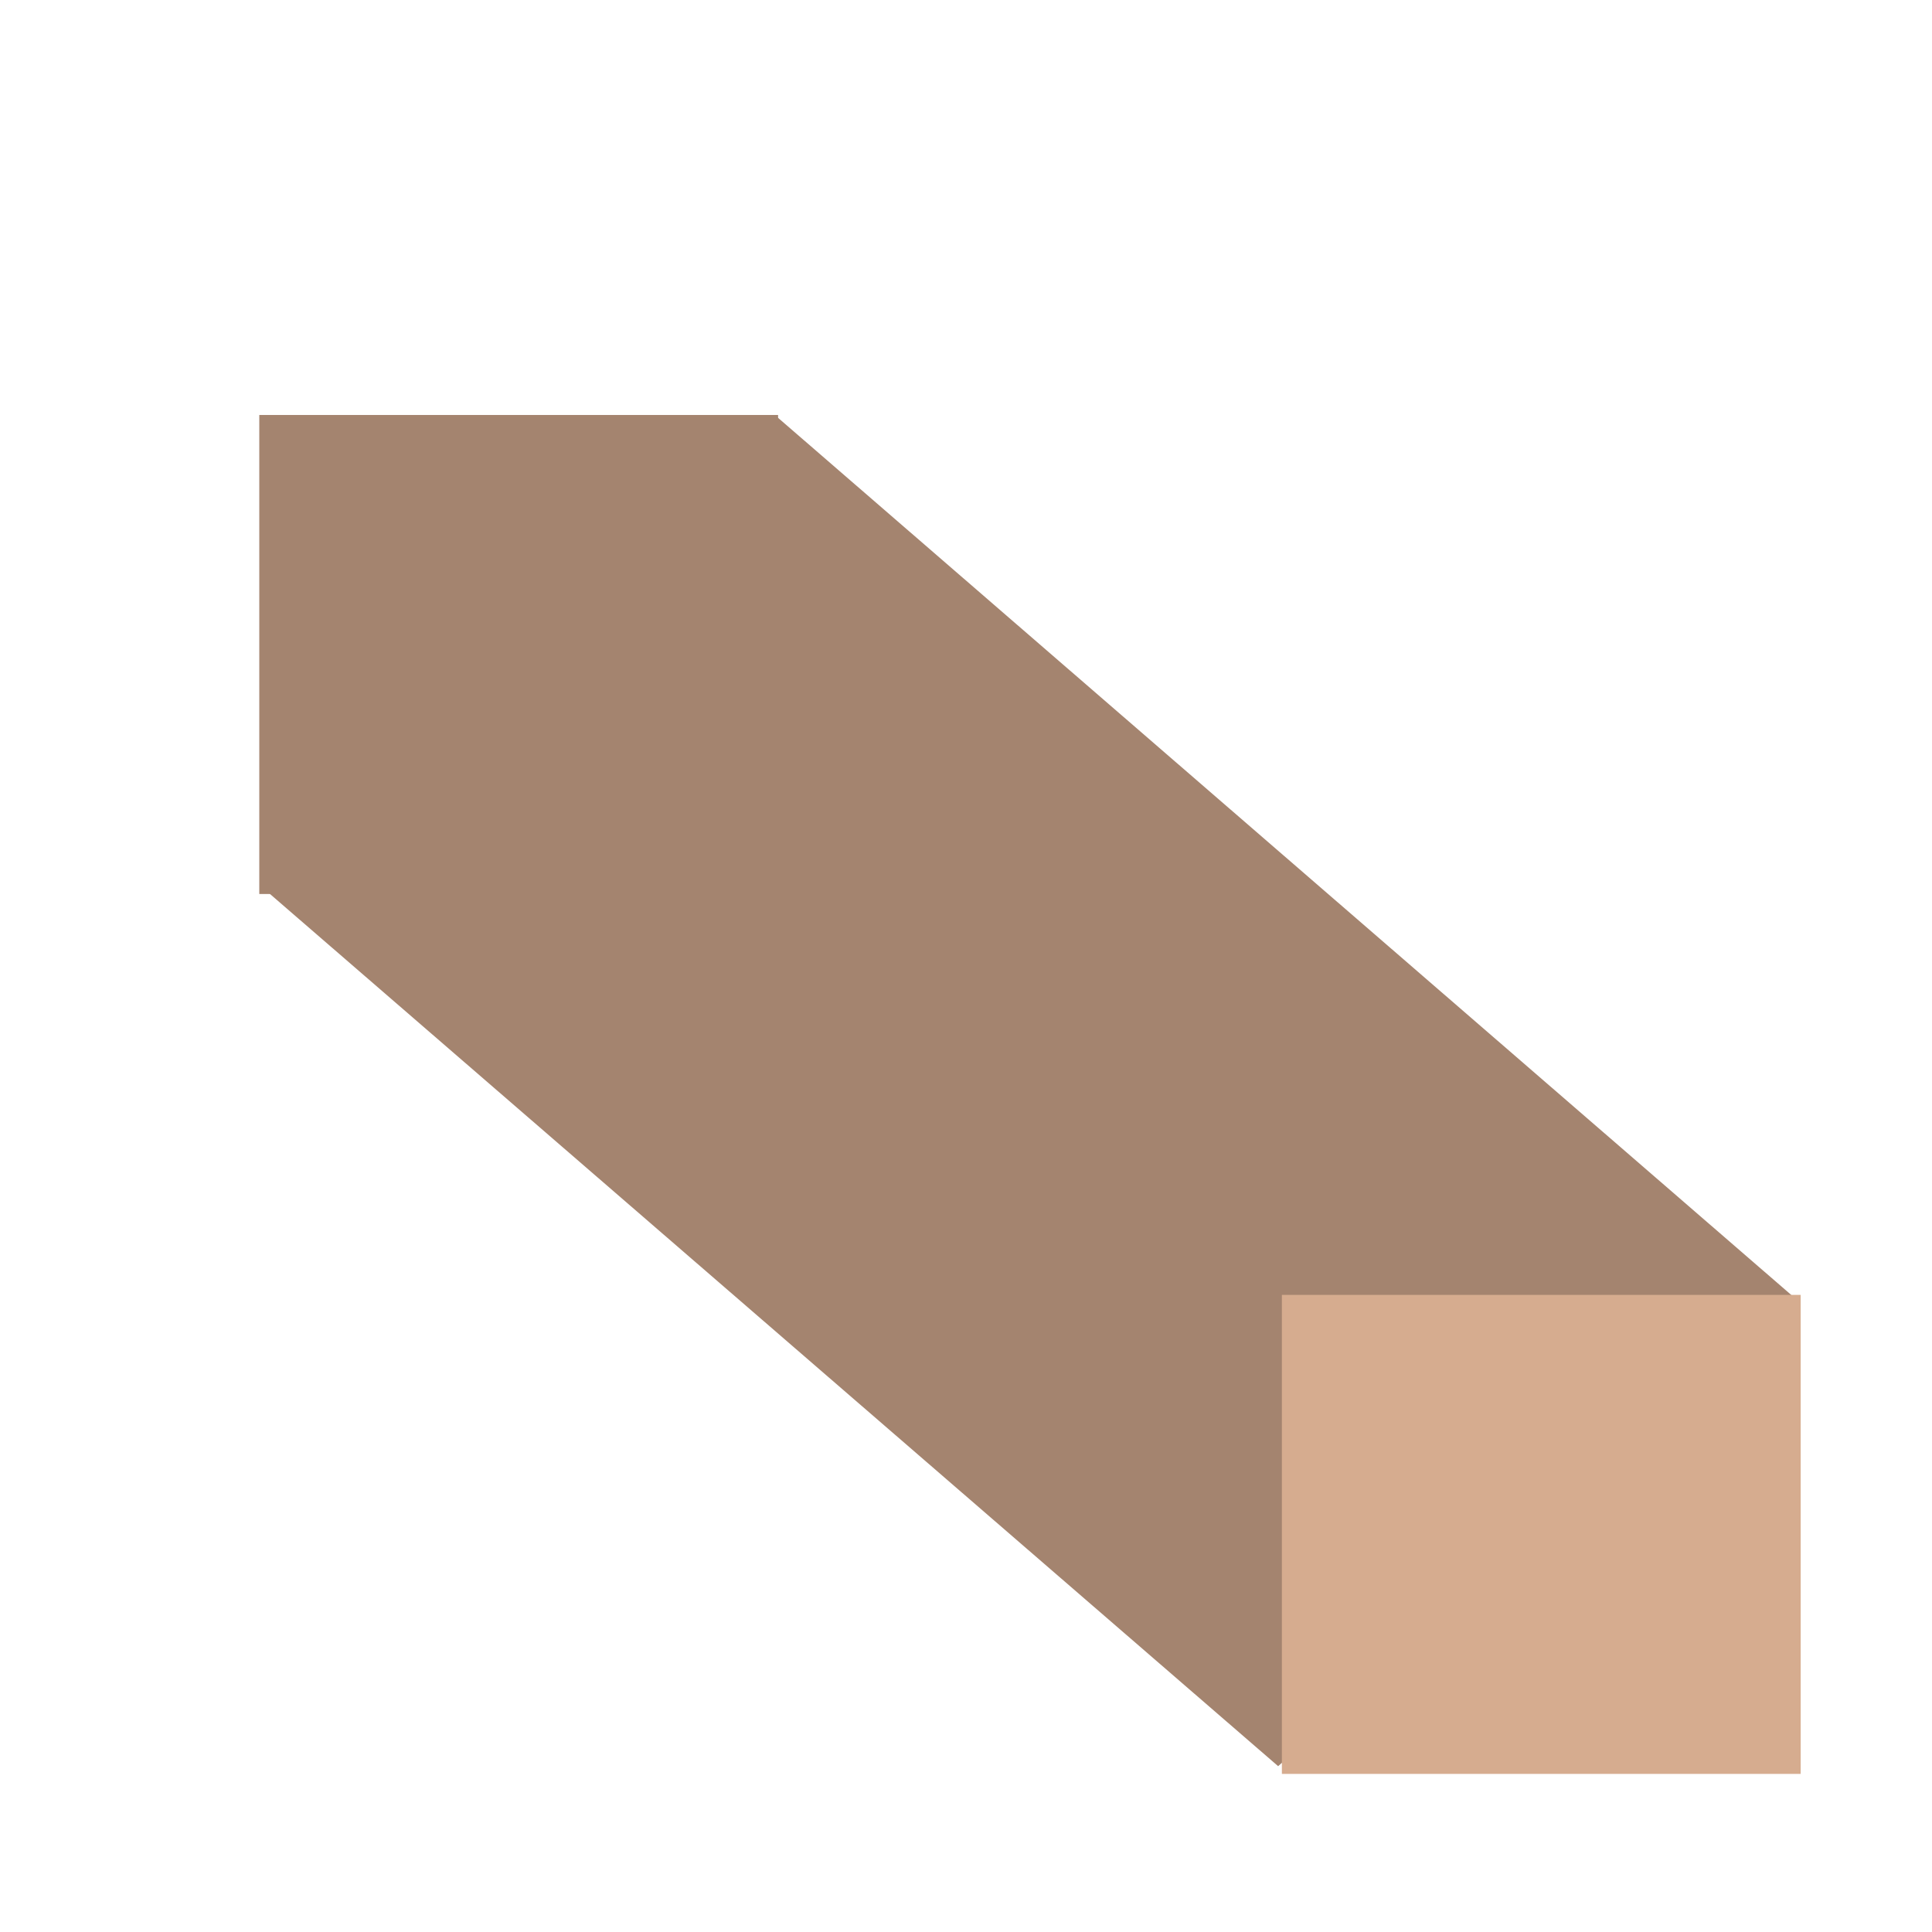
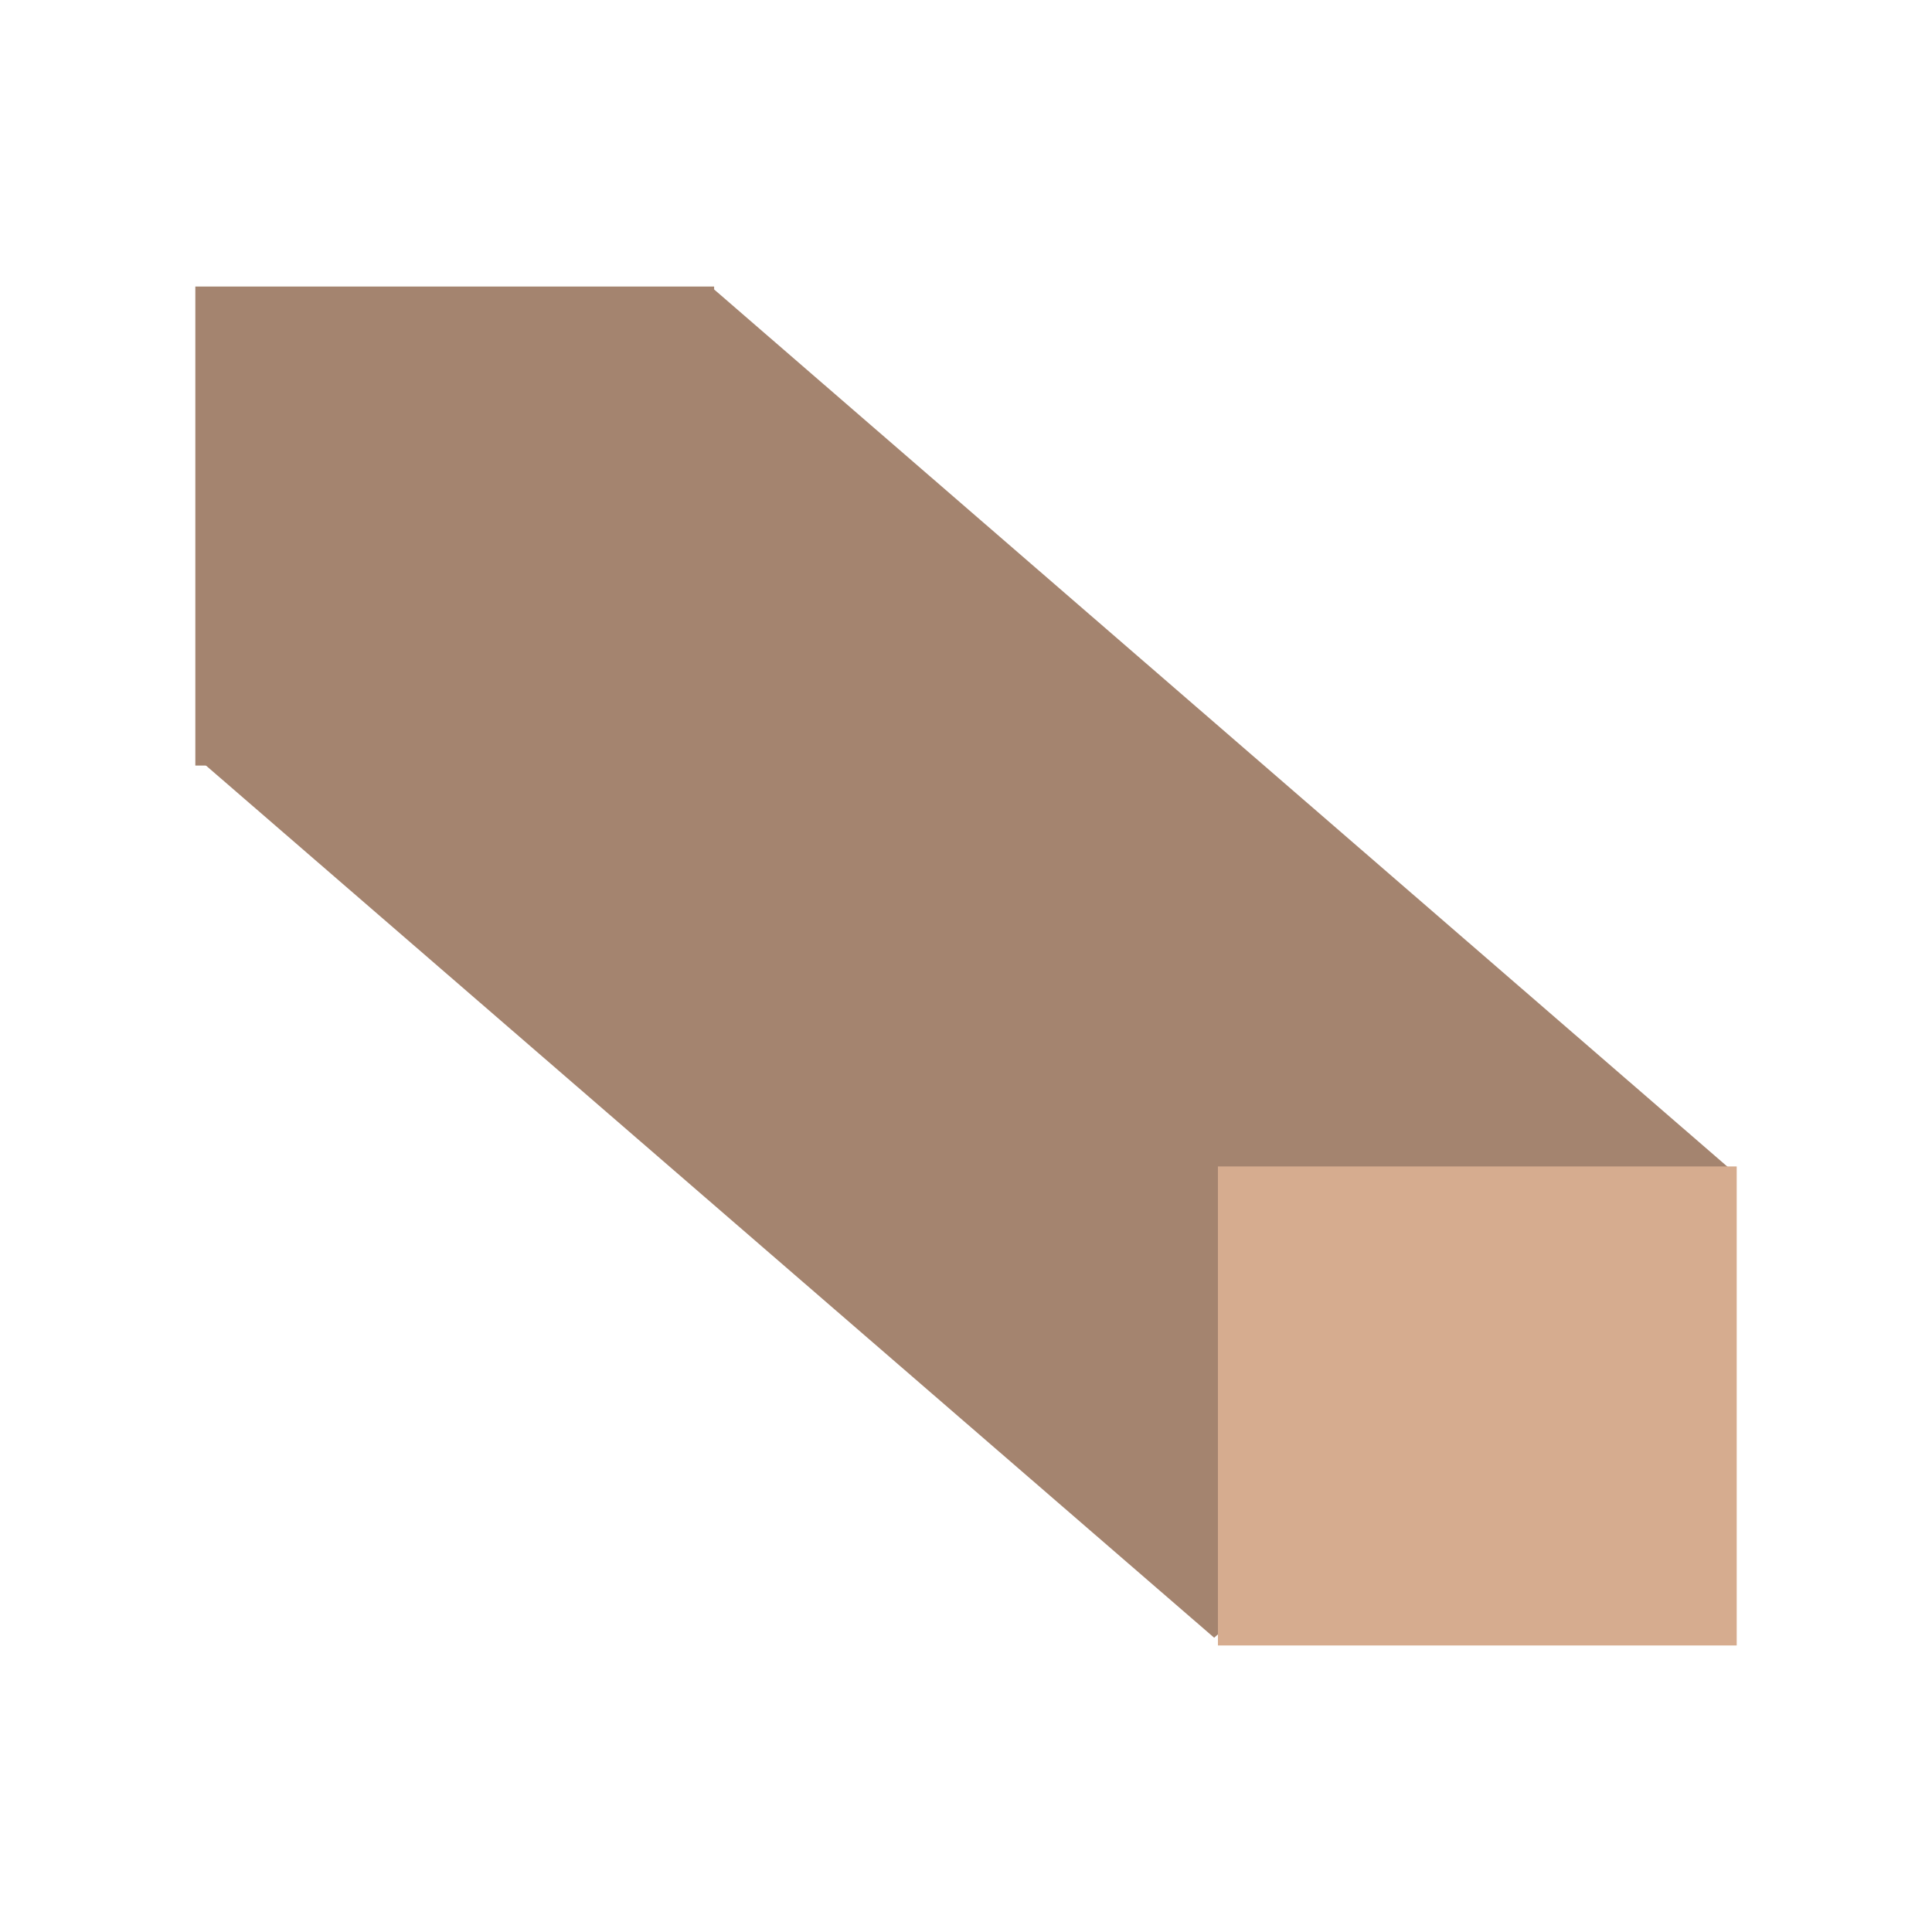
<svg xmlns="http://www.w3.org/2000/svg" width="48" height="48" viewBox="0 0 48 48" version="1.1" id="svg5">
  <defs id="defs2" />
  <g id="layer1">
-     <path style="fill:#a4846f;fill-opacity:1;stroke:none;stroke-width:2;stroke-opacity:1" d="M 31.755,43.88 6.542,22.068 19.309,10.362 44.678,32.324 Z" id="path22245" />
-     <rect style="fill:#d6ac8f;fill-opacity:1;stroke:none;stroke-width:2;stroke-opacity:1" id="rect21190" width="12.889" height="11.901" x="31.848" y="32.171" />
-     <rect style="fill:#a4846f;fill-opacity:1;stroke:none;stroke-width:2;stroke-opacity:1" id="rect22126" width="12.889" height="11.901" x="6.442" y="10.31" />
+     <path style="fill:#a4846f;fill-opacity:1;stroke:none;stroke-width:2;stroke-opacity:1" d="M 30.166,40.689 4.952,18.877 17.719,7.171 43.089,29.134 Z" id="path22245" />
+     <rect style="fill:#d6ac8f;fill-opacity:1;stroke:none;stroke-width:2;stroke-opacity:1" id="rect21190" width="12.889" height="11.901" x="30.259" y="28.98" />
+     <rect style="fill:#a4846f;fill-opacity:1;stroke:none;stroke-width:2;stroke-opacity:1" id="rect22126" width="12.889" height="11.901" x="4.853" y="7.119" />
  </g>
</svg>
